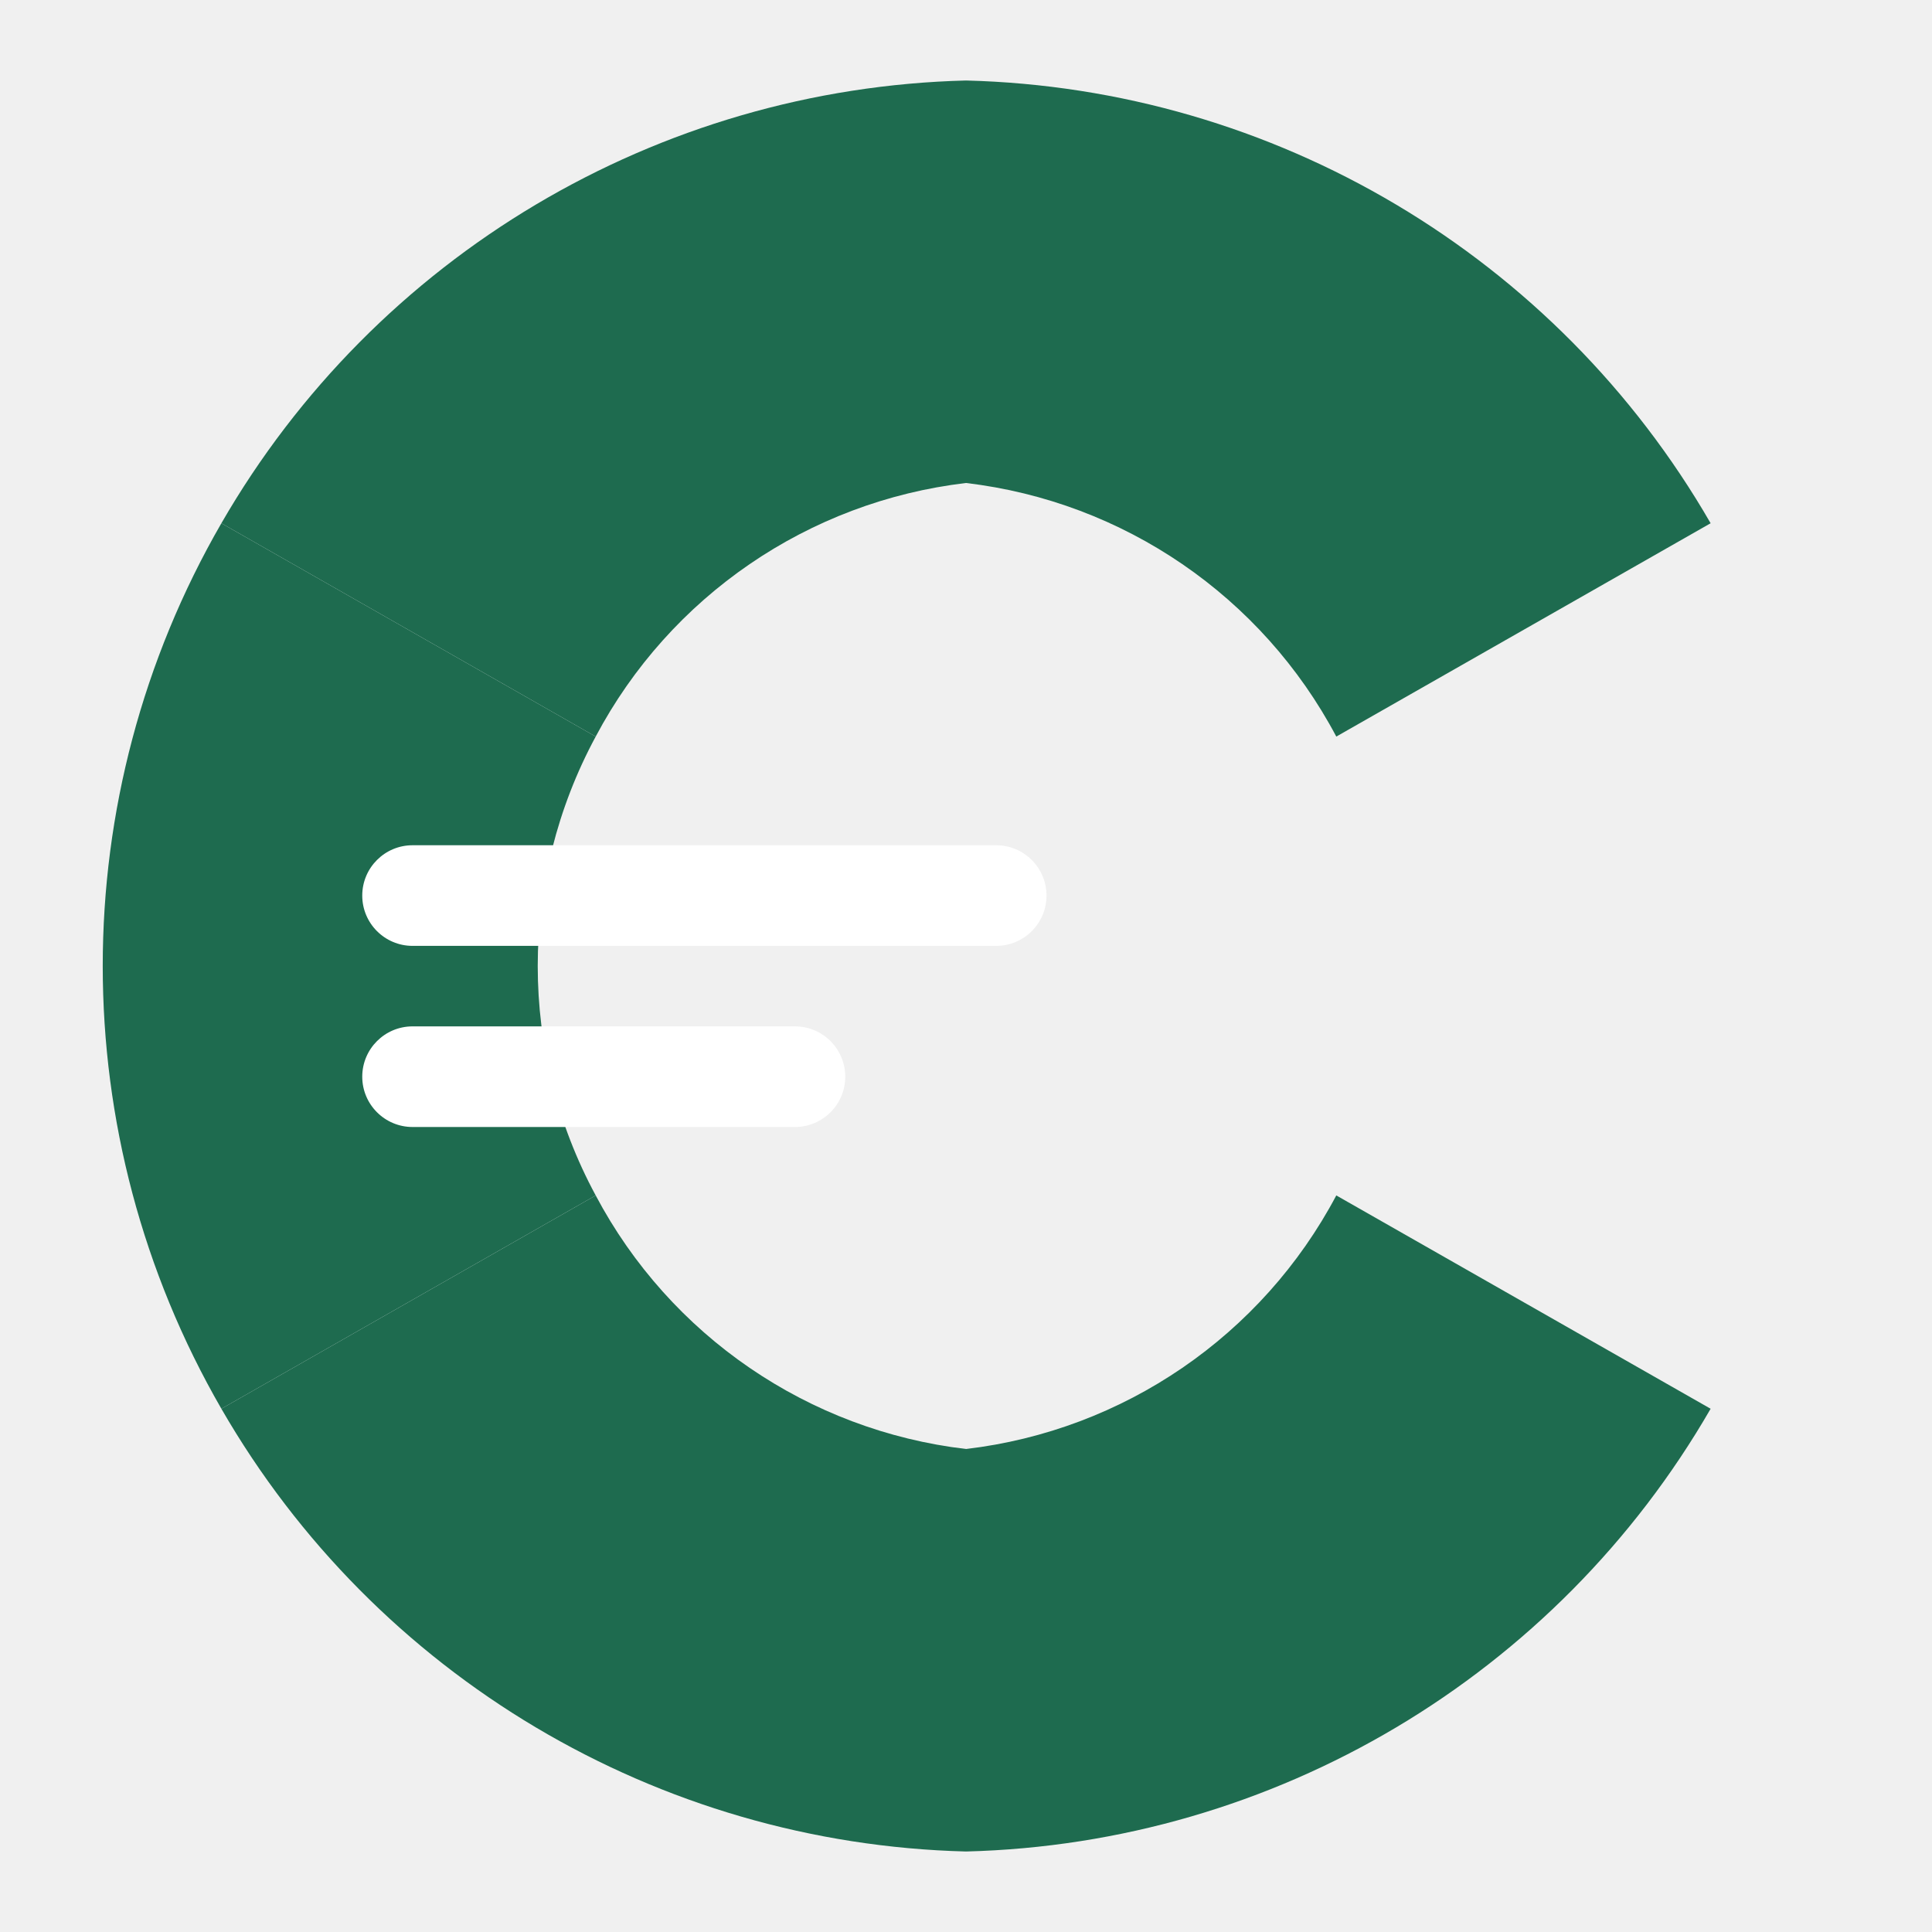
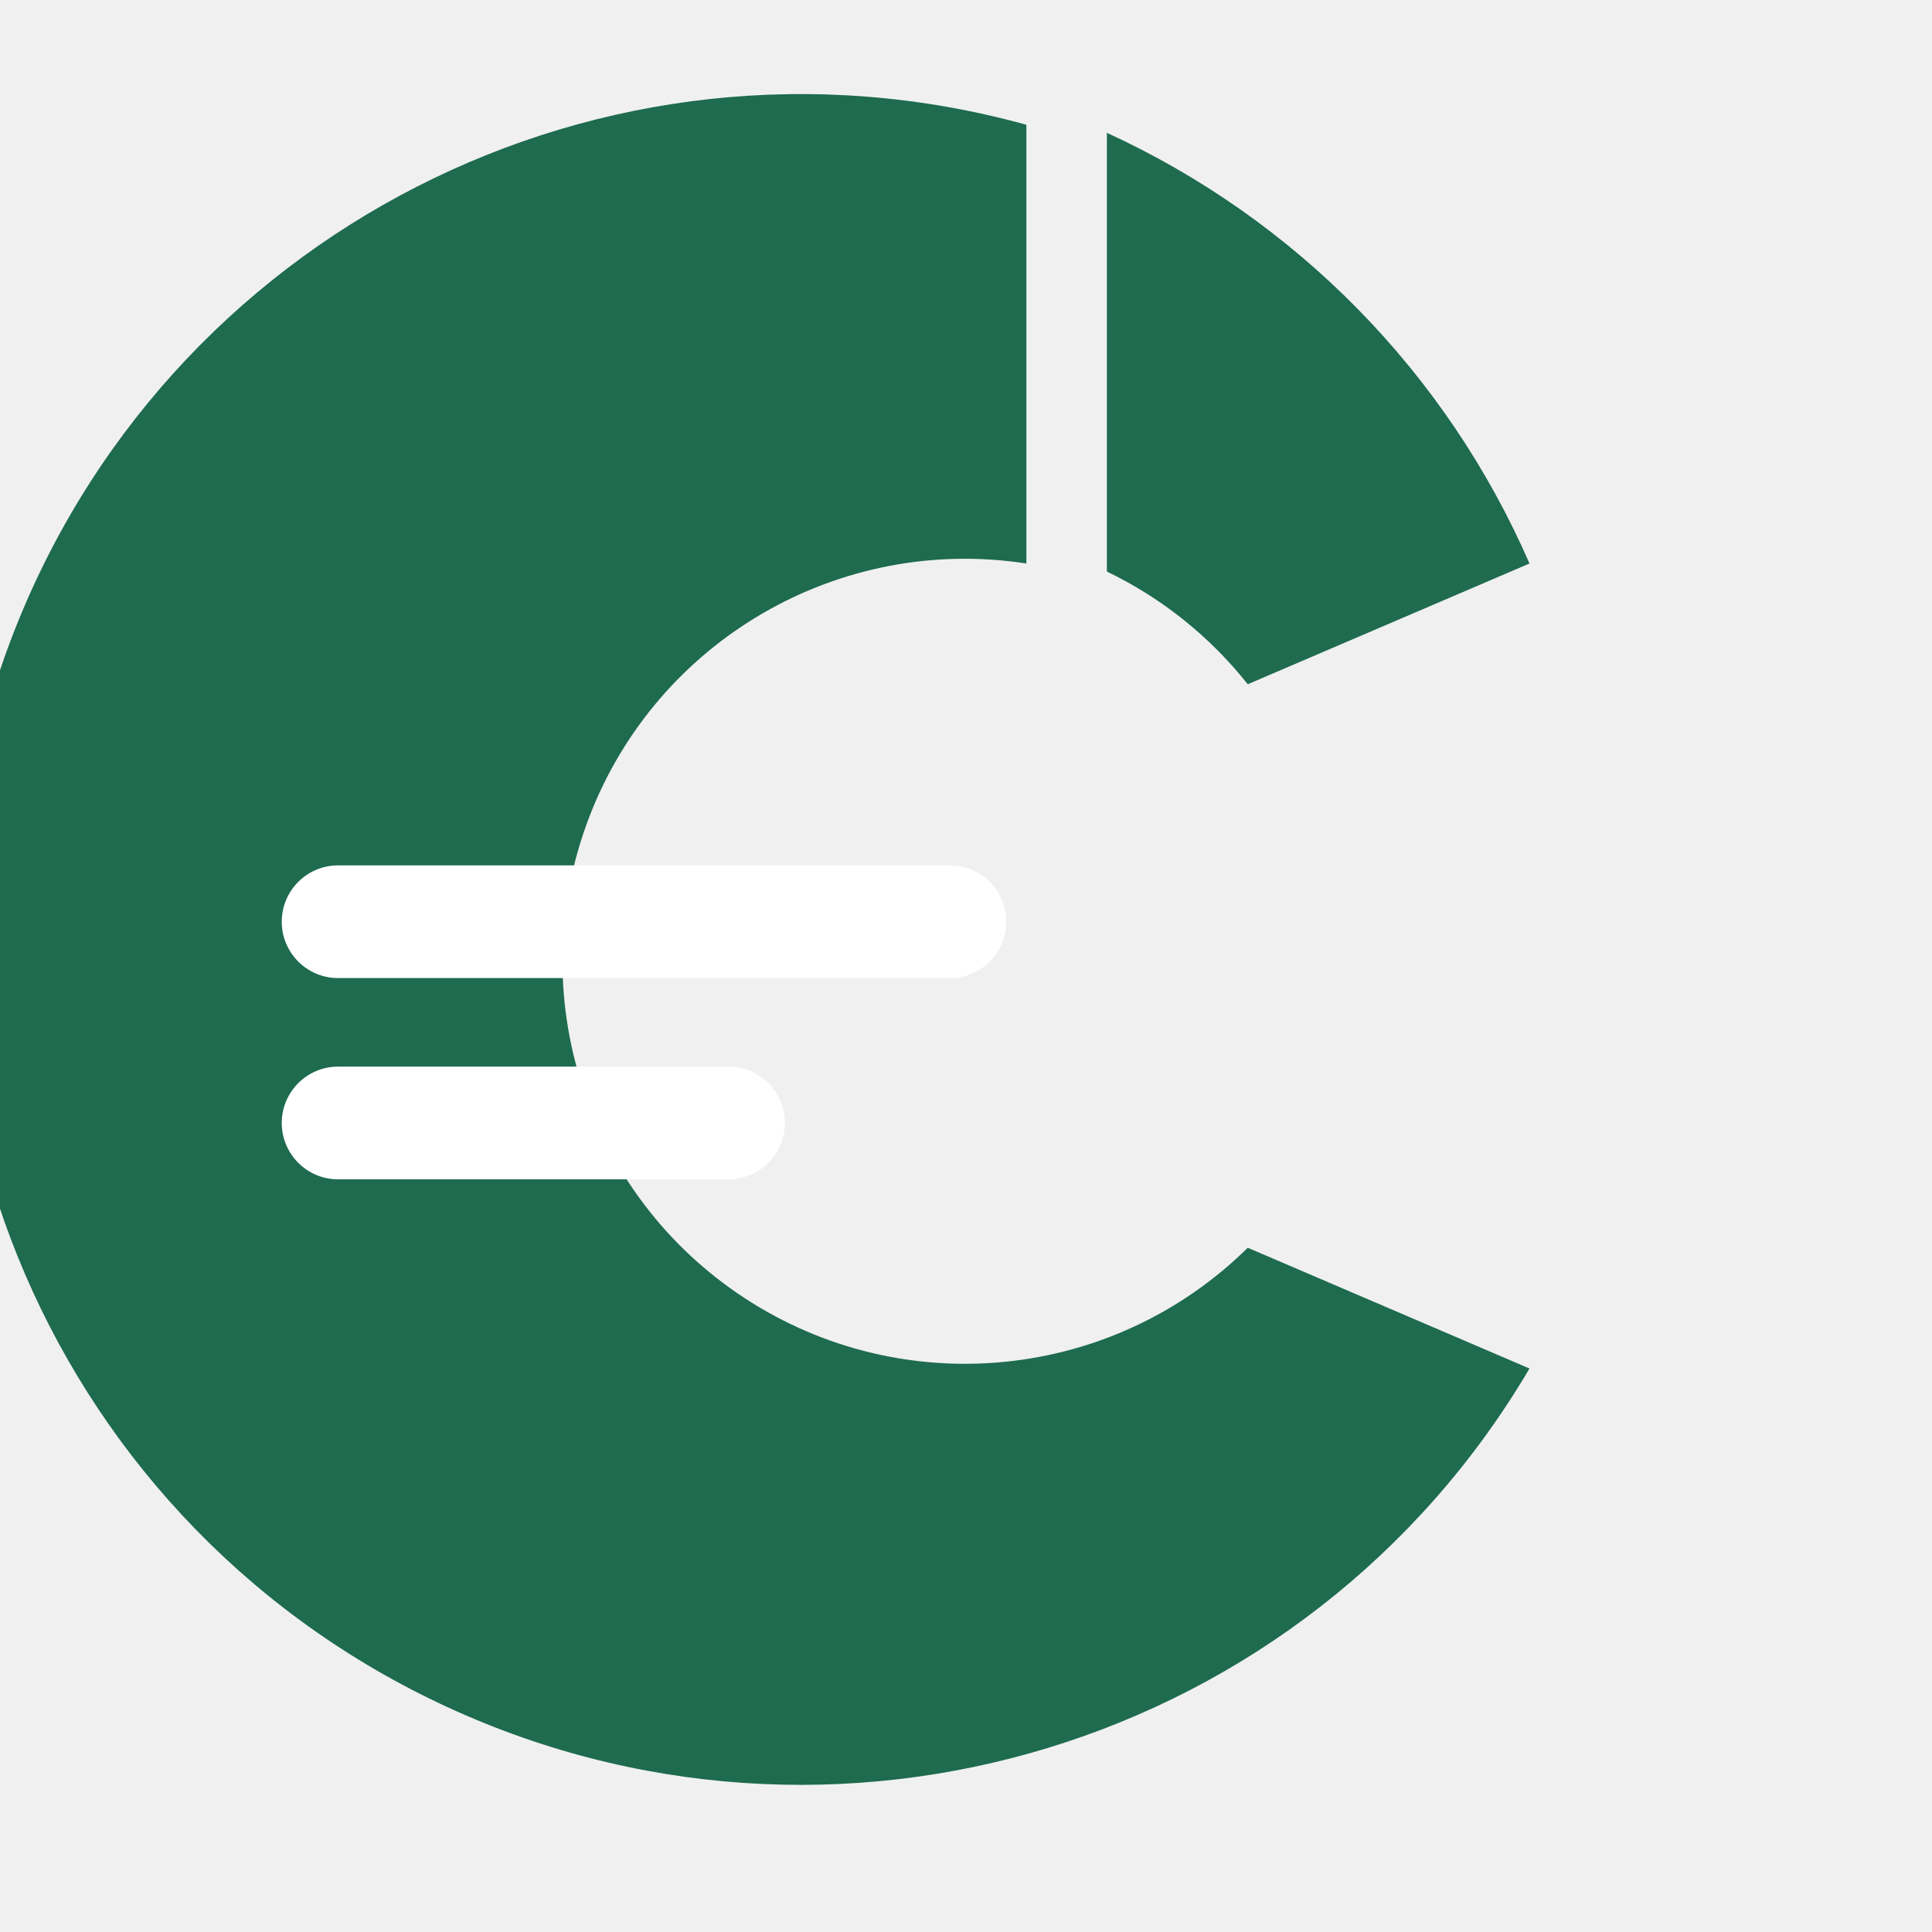
<svg xmlns="http://www.w3.org/2000/svg" width="48" height="48" viewBox="0 0 48 48" fill="none">
-   <path d="M24 2 A22 22 0 0 1 42.5 13 L33.2 18.3 A12 12 0 0 0 24 12 Z" fill="#1E6B4F" />
-   <path d="M24 2 A22 22 0 0 0 5.5 13 L14.8 18.3 A12 12 0 0 1 24 12 Z" fill="#1E6B4F" />
-   <path d="M5.5 13 A22 22 0 0 0 5.5 35 L14.8 29.7 A12 12 0 0 1 14.8 18.3 Z" fill="#1E6B4F" />
-   <path d="M5.5 35 A22 22 0 0 0 24 46 L24 36 A12 12 0 0 1 14.8 29.7 Z" fill="#1E6B4F" />
-   <path d="M24 46 A22 22 0 0 0 42.5 35 L33.2 29.7 A12 12 0 0 1 24 36 Z" fill="#1E6B4F" />
-   <rect x="9" y="21" width="17" height="2.5" rx="1.25" fill="white" />
-   <rect x="9" y="25.5" width="12" height="2.5" rx="1.25" fill="white" />
+   <path d="     M 38 34     A 21 21 0 1 1 25.5 3.1     L 25.5 14     A 10 10 0 1 0 31 31     Z   " fill="#1E6B4F" />
+   <path d="     M 27.5 3.3     A 21 21 0 0 1 38 14     L 31 17     A 10 10 0 0 0 27.5 14.2     Z   " fill="#1E6B4F" />
+   <rect x="7" y="21.5" width="18" height="2.8" rx="1.4" fill="white" />
+   <rect x="7" y="26.5" width="12.5" height="2.8" rx="1.4" fill="white" />
</svg>
